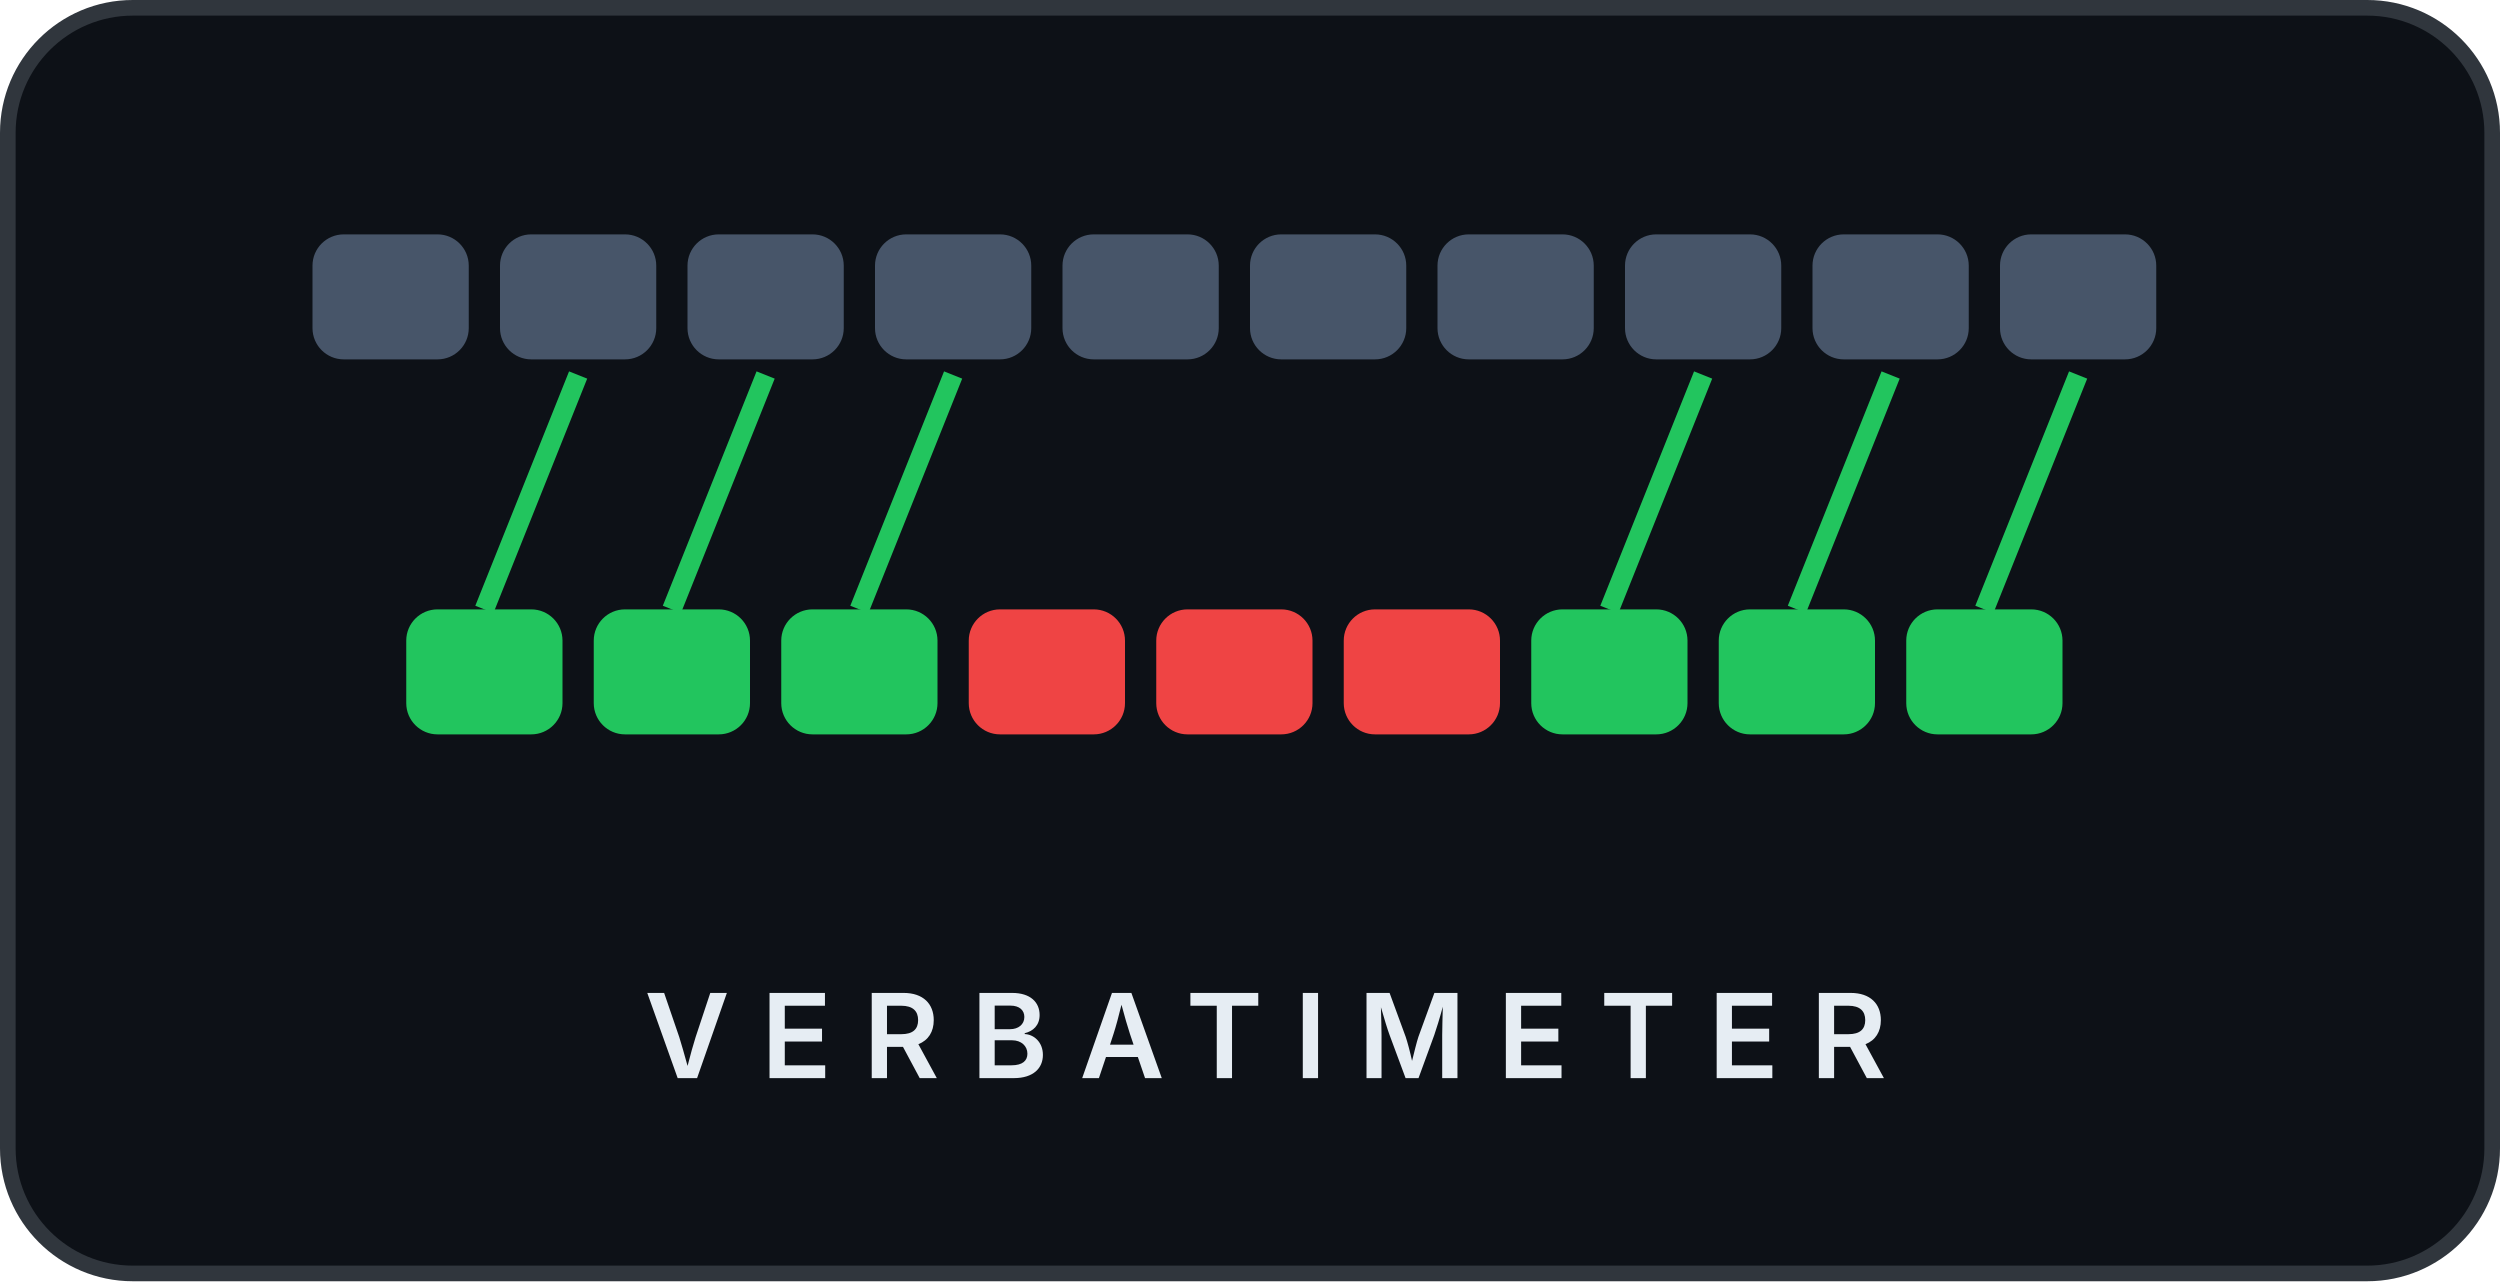
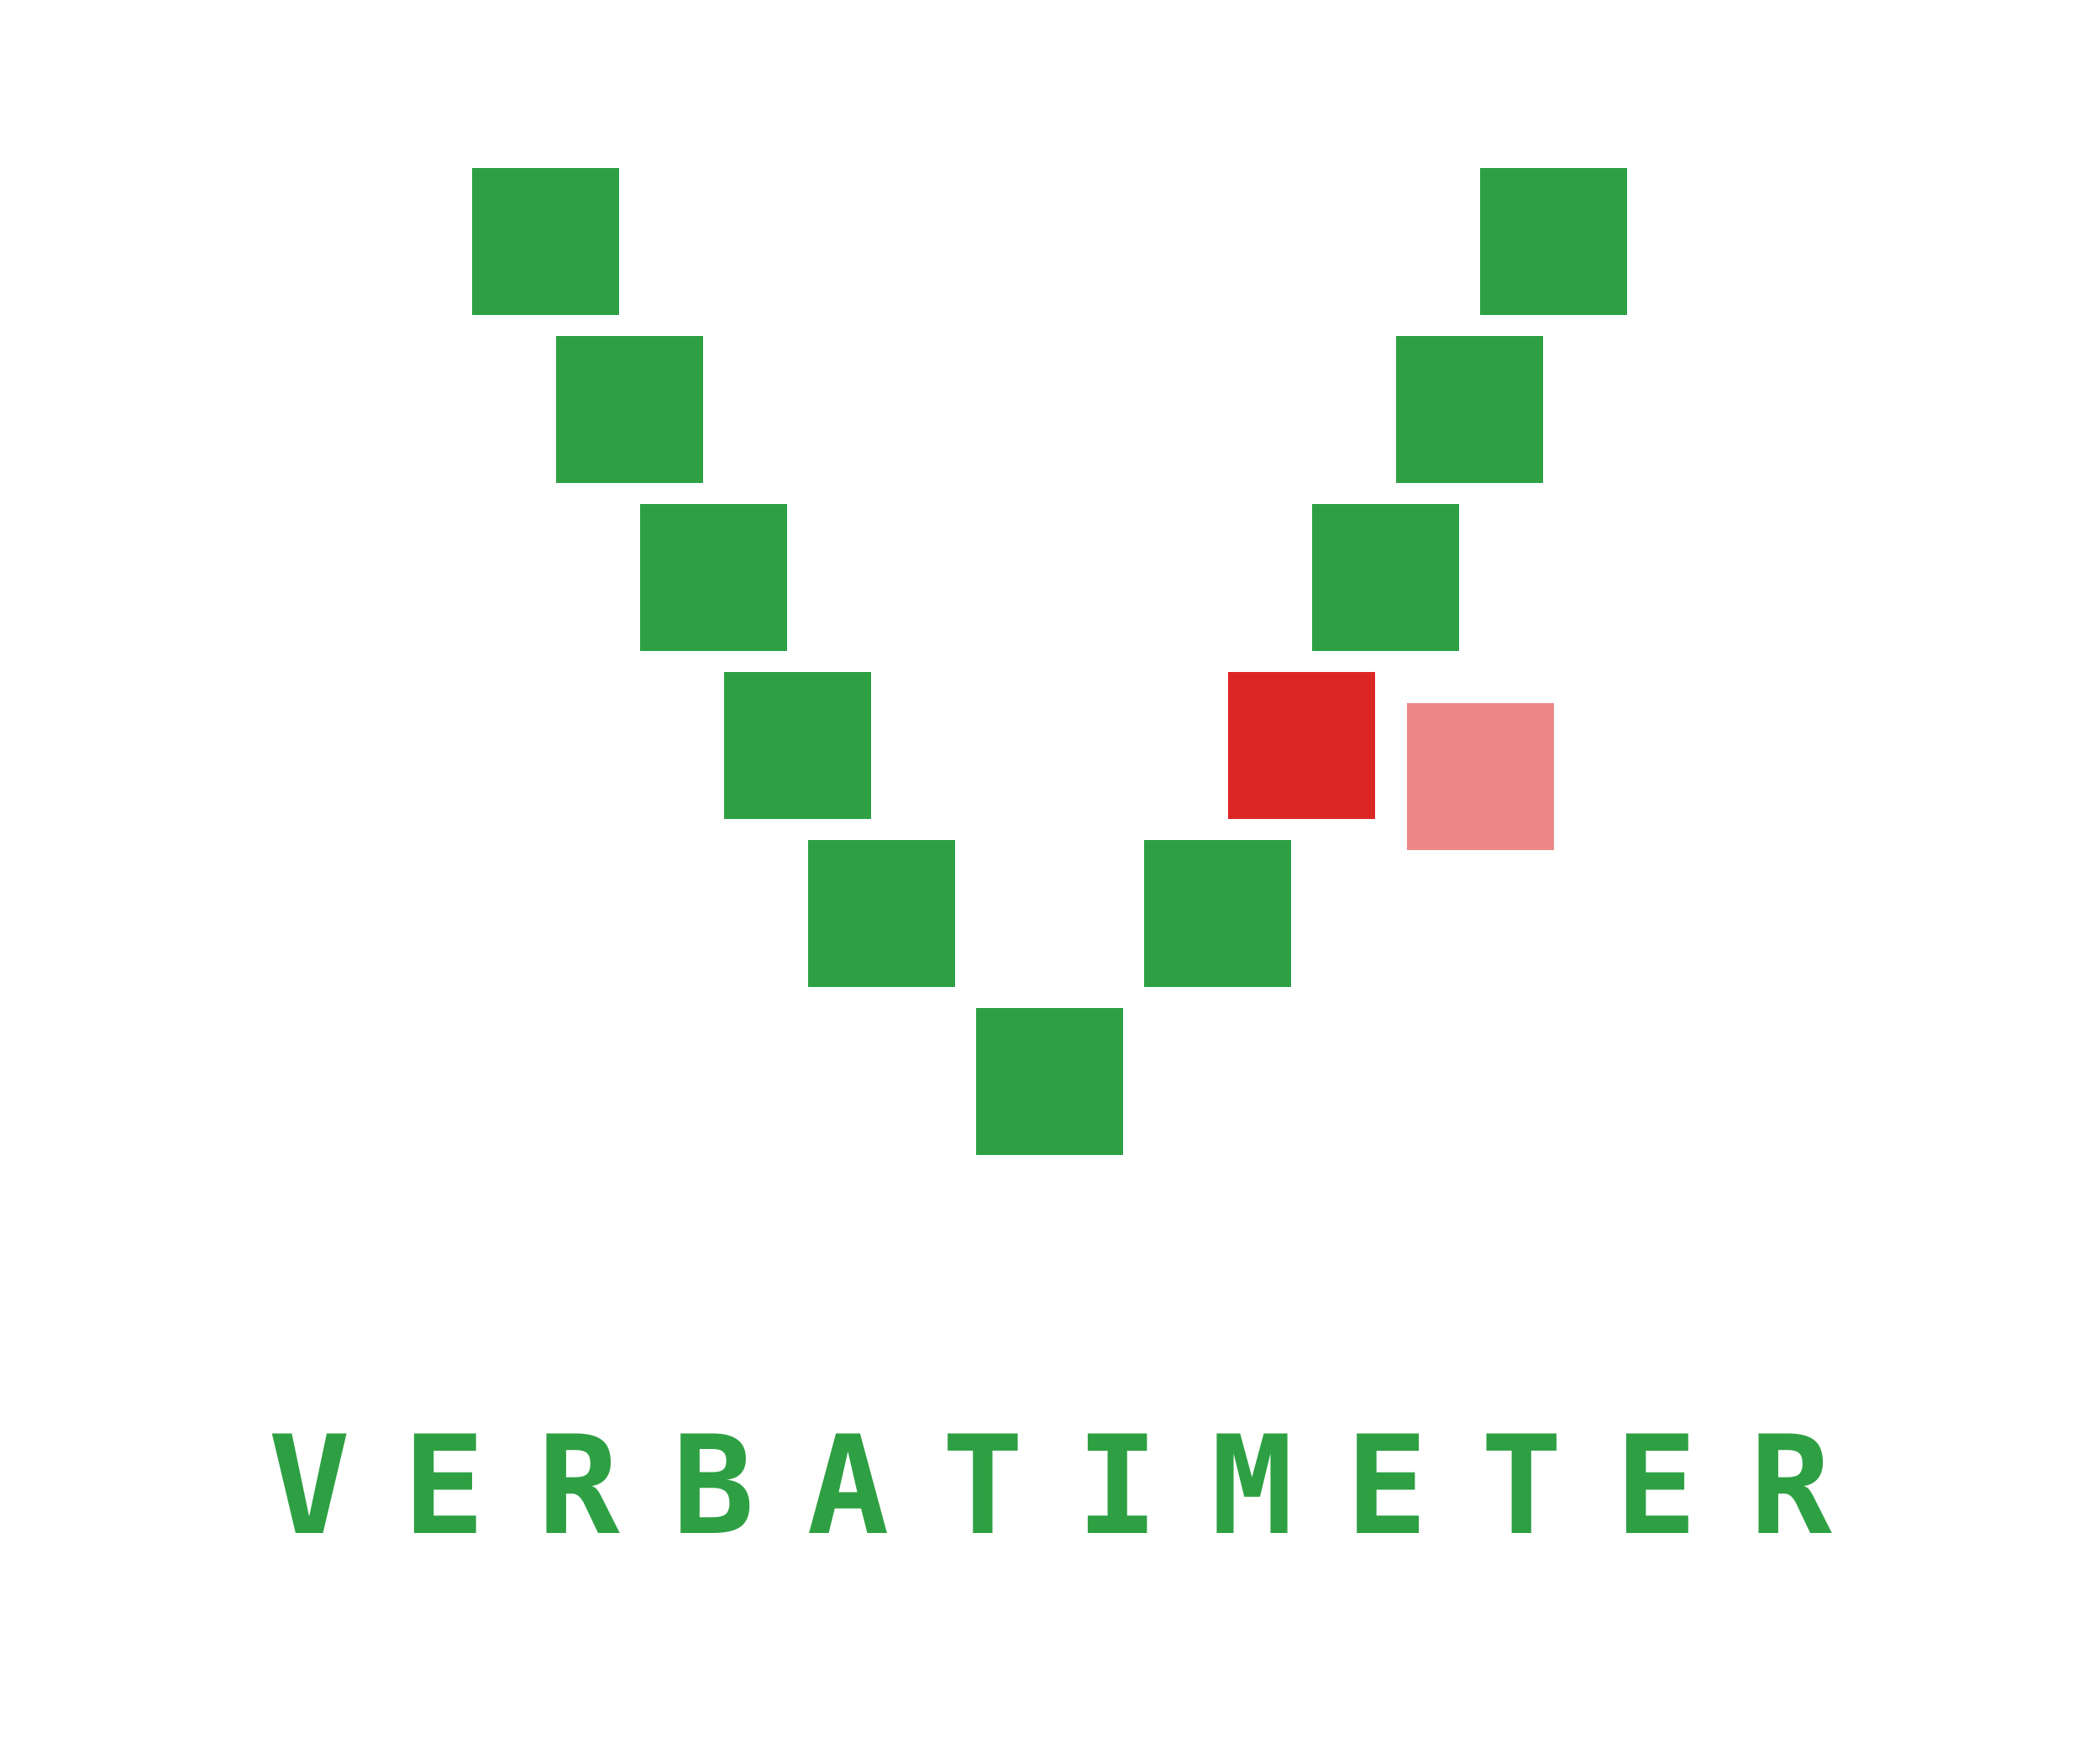
- <svg xmlns="http://www.w3.org/2000/svg" viewBox="0 0 320 164" font-family="system-ui,-apple-system,'Segoe UI',sans-serif">
-   <rect x="1" y="1" width="318" height="162" rx="16" fill="#0d1117" stroke="#30363d" stroke-width="2" />
-   <g fill="#475569">
-     <rect x="40" y="30" width="20" height="16" rx="4" />
-     <rect x="64" y="30" width="20" height="16" rx="4" />
-     <rect x="88" y="30" width="20" height="16" rx="4" />
-     <rect x="112" y="30" width="20" height="16" rx="4" />
-     <rect x="136" y="30" width="20" height="16" rx="4" />
-     <rect x="160" y="30" width="20" height="16" rx="4" />
-     <rect x="184" y="30" width="20" height="16" rx="4" />
-     <rect x="208" y="30" width="20" height="16" rx="4" />
-     <rect x="232" y="30" width="20" height="16" rx="4" />
-     <rect x="256" y="30" width="20" height="16" rx="4" />
+ <svg xmlns="http://www.w3.org/2000/svg" viewBox="0 0 200 168" shape-rendering="crispEdges">
+   <g transform="translate(35,6)">
+     <g fill="#2ea043">
+       <rect x="10" y="10" width="14" height="14" />
+       <rect x="106" y="10" width="14" height="14" />
+       <rect x="18" y="26" width="14" height="14" />
+       <rect x="98" y="26" width="14" height="14" />
+       <rect x="26" y="42" width="14" height="14" />
+       <rect x="90" y="42" width="14" height="14" />
+       <rect x="34" y="58" width="14" height="14" />
+       <rect x="42" y="74" width="14" height="14" />
+       <rect x="74" y="74" width="14" height="14" />
+       <rect x="58" y="90" width="14" height="14" />
+     </g>
+     <g fill="#dc2626">
+       <rect x="82" y="58" width="14" height="14" />
+       <rect x="99" y="61" width="14" height="14" opacity="0.55" />
+     </g>
  </g>
-   <g stroke="#22c55e" stroke-width="2.5">
-     <line x1="74" y1="48" x2="62" y2="78" />
-     <line x1="98" y1="48" x2="86" y2="78" />
-     <line x1="122" y1="48" x2="110" y2="78" />
-     <line x1="218" y1="48" x2="206" y2="78" />
-     <line x1="242" y1="48" x2="230" y2="78" />
-     <line x1="266" y1="48" x2="254" y2="78" />
-   </g>
-   <g>
-     <rect x="52" y="78" width="20" height="16" rx="4" fill="#22c55e" />
-     <rect x="76" y="78" width="20" height="16" rx="4" fill="#22c55e" />
-     <rect x="100" y="78" width="20" height="16" rx="4" fill="#22c55e" />
-     <rect x="124" y="78" width="20" height="16" rx="4" fill="#ef4444" />
-     <rect x="148" y="78" width="20" height="16" rx="4" fill="#ef4444" />
-     <rect x="172" y="78" width="20" height="16" rx="4" fill="#ef4444" />
-     <rect x="196" y="78" width="20" height="16" rx="4" fill="#22c55e" />
-     <rect x="220" y="78" width="20" height="16" rx="4" fill="#22c55e" />
-     <rect x="244" y="78" width="20" height="16" rx="4" fill="#22c55e" />
-   </g>
-   <text x="162" y="138" text-anchor="middle" font-size="15" font-weight="600" letter-spacing="4" fill="#e6edf3">VERBATIMETER</text>
+   <text x="100" y="146" text-anchor="middle" font-family="ui-monospace,'Cascadia Code',Menlo,Consolas,monospace" font-size="13" font-weight="600" letter-spacing="5" fill="#2ea043">VERBATIMETER</text>
</svg>
